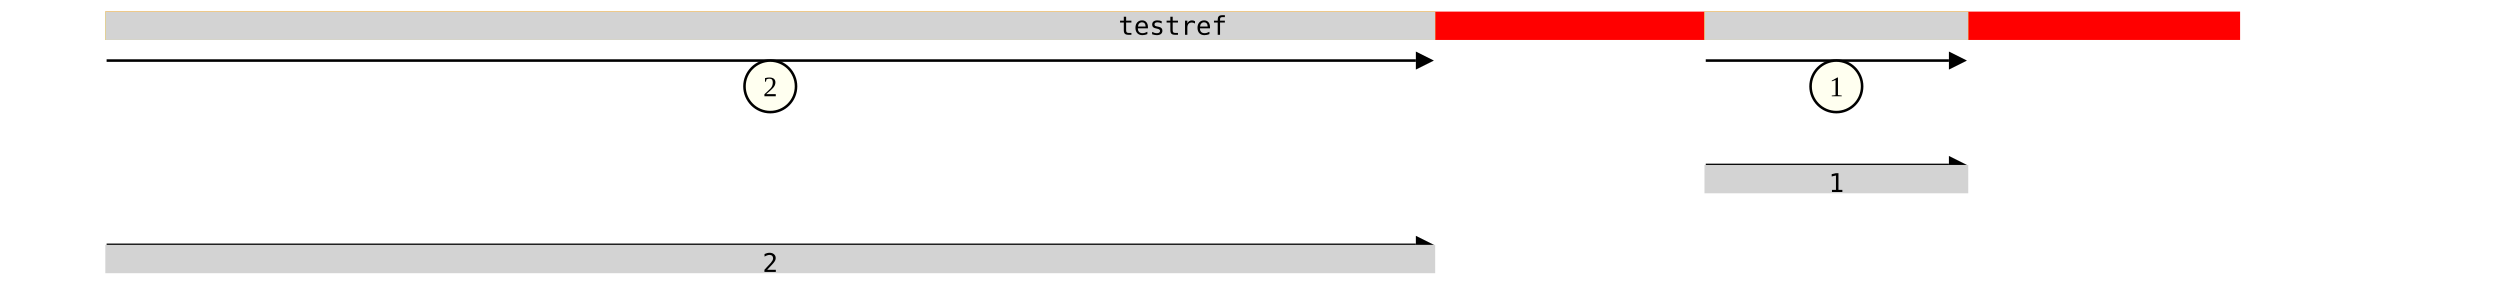
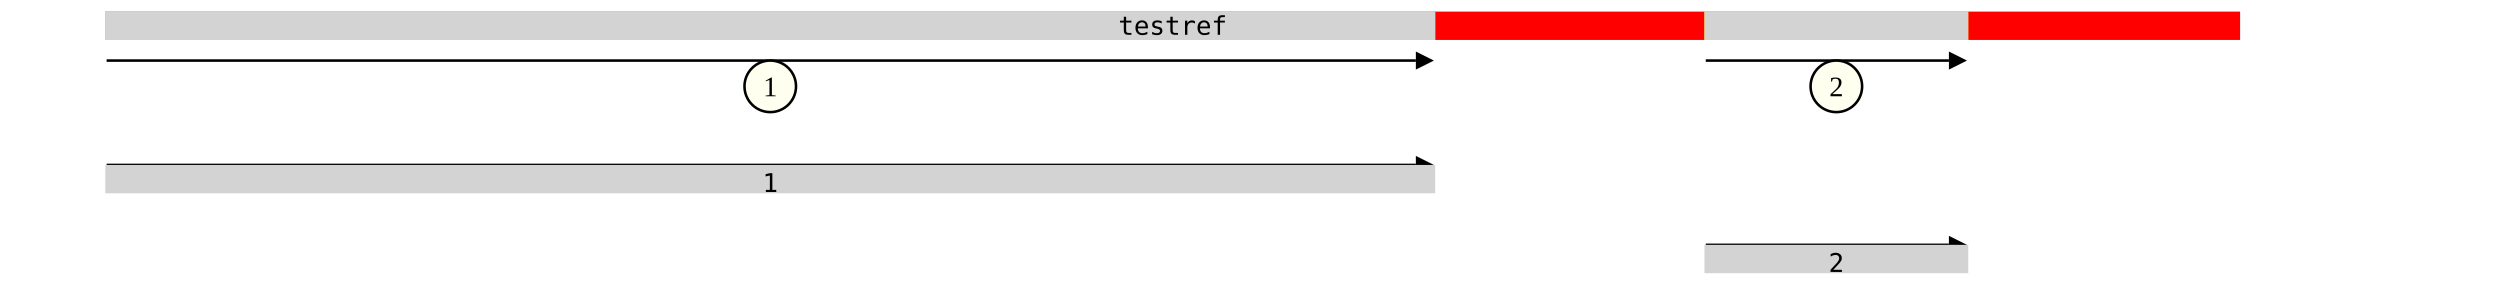
<svg xmlns="http://www.w3.org/2000/svg" width="970.0" height="115.5" viewBox="0.0 -115.5 970.0 115.5">
  <defs>
</defs>
  <g transform="translate(0 -100.5)">
    <g transform="translate(0.0 0)">
      <rect x="41.365" y="-10" width="827.292" height="10" fill="red" stroke="red" />
    </g>
    <g transform="translate(0.0 0)">
      <rect x="41.365" y="-10" width="514.989" height="10" fill="yellow" stroke="yellow" />
    </g>
    <g transform="translate(0.0 0)">
      <rect x="661.834" y="-10" width="101.343" height="10" fill="yellow" stroke="yellow" />
    </g>
    <g transform="translate(0.0 0)">
      <rect x="41.365" y="-10" width="514.989" height="10" fill="lightgray" stroke="lightgray" />
    </g>
    <g transform="translate(0.0 0)">
      <rect x="661.834" y="-10" width="101.343" height="10" fill="lightgray" stroke="lightgray" />
    </g>
  </g>
  <g transform="translate(0.0 -102.0)">
    <rect x="455.011" y="11.5" width="0.0" height="-11.5" fill="transparent" stroke="transparent" />
    <g transform="translate(455.0107 0)">
      <text x="0" y="0" font-size="10" font-family="monospace" text-anchor="middle">testref</text>
    </g>
  </g>
  <g transform="translate(0 -72.0)">
    <g transform="translate(0.0 0)">
      <path d="M41.365,-20.0 L549.354,-20.0" stroke="black" />
      <circle cx="298.859" cy="-10.0" r="10.0" fill="ivory" stroke="black" />
      <path d="M556.354,-20.0 L549.354,-23.5 L549.354,-16.5 L556.354,-20.0" fill="black" />
-       <text x="298.859" y="-10.0" font-size="11.0" text-anchor="middle" dy="0.35em">2</text>
+       <text x="298.859" y="-10.0" font-size="11.0" text-anchor="middle" dy="0.35em">1</text>
    </g>
    <g transform="translate(0.0 0)">
      <path d="M661.834,-20.0 L756.177,-20.0" stroke="black" />
      <circle cx="712.505" cy="-10.0" r="10.0" fill="ivory" stroke="black" />
      <path d="M763.177,-20.0 L756.177,-23.5 L756.177,-16.5 L763.177,-20.0" fill="black" />
-       <text x="712.505" y="-10.0" font-size="11.0" text-anchor="middle" dy="0.35em">1</text>
+       <text x="712.505" y="-10.0" font-size="11.0" text-anchor="middle" dy="0.35em">2</text>
    </g>
  </g>
  <g transform="translate(0 -61.0)">
    <g transform="translate(0.0 0)">
-       <path d="M661.834,9.5 L756.177,9.5" stroke="black" />
-       <path d="M763.177,9.5 L756.177,6.0 L756.177,13.0 L763.177,9.5" fill="black" />
+       <path d="M41.365,9.5 L549.354,9.5" stroke="black" />
+       <path d="M556.354,9.5 L549.354,6.0 L549.354,13.0 L556.354,9.5" fill="black" />
    </g>
  </g>
  <g transform="translate(0 -41.0)">
    <g transform="translate(0.0 0)">
-       <rect x="661.834" y="-10" width="101.343" height="10" fill="lightgrey" stroke="lightgrey" />
-       <g transform="translate(712.5053 0)">
+       <rect x="41.365" y="-10" width="514.989" height="10" fill="lightgrey" stroke="lightgrey" />
+       <g transform="translate(298.8593 0)">
        <text x="0" y="0" font-size="10" font-family="monospace" text-anchor="middle">1</text>
      </g>
    </g>
  </g>
  <g transform="translate(0 -30.0)">
    <g transform="translate(0.0 0)">
-       <path d="M41.365,9.5 L549.354,9.5" stroke="black" />
-       <path d="M556.354,9.5 L549.354,6.0 L549.354,13.0 L556.354,9.5" fill="black" />
+       <path d="M661.834,9.5 L756.177,9.5" stroke="black" />
+       <path d="M763.177,9.5 L756.177,6.0 L756.177,13.0 L763.177,9.5" fill="black" />
    </g>
  </g>
  <g transform="translate(0 -10.0)">
    <g transform="translate(0.0 0)">
-       <rect x="41.365" y="-10" width="514.989" height="10" fill="lightgrey" stroke="lightgrey" />
-       <g transform="translate(298.8593 0)">
+       <rect x="661.834" y="-10" width="101.343" height="10" fill="lightgrey" stroke="lightgrey" />
+       <g transform="translate(712.5053 0)">
        <text x="0" y="0" font-size="10" font-family="monospace" text-anchor="middle">2</text>
      </g>
    </g>
  </g>
</svg>
